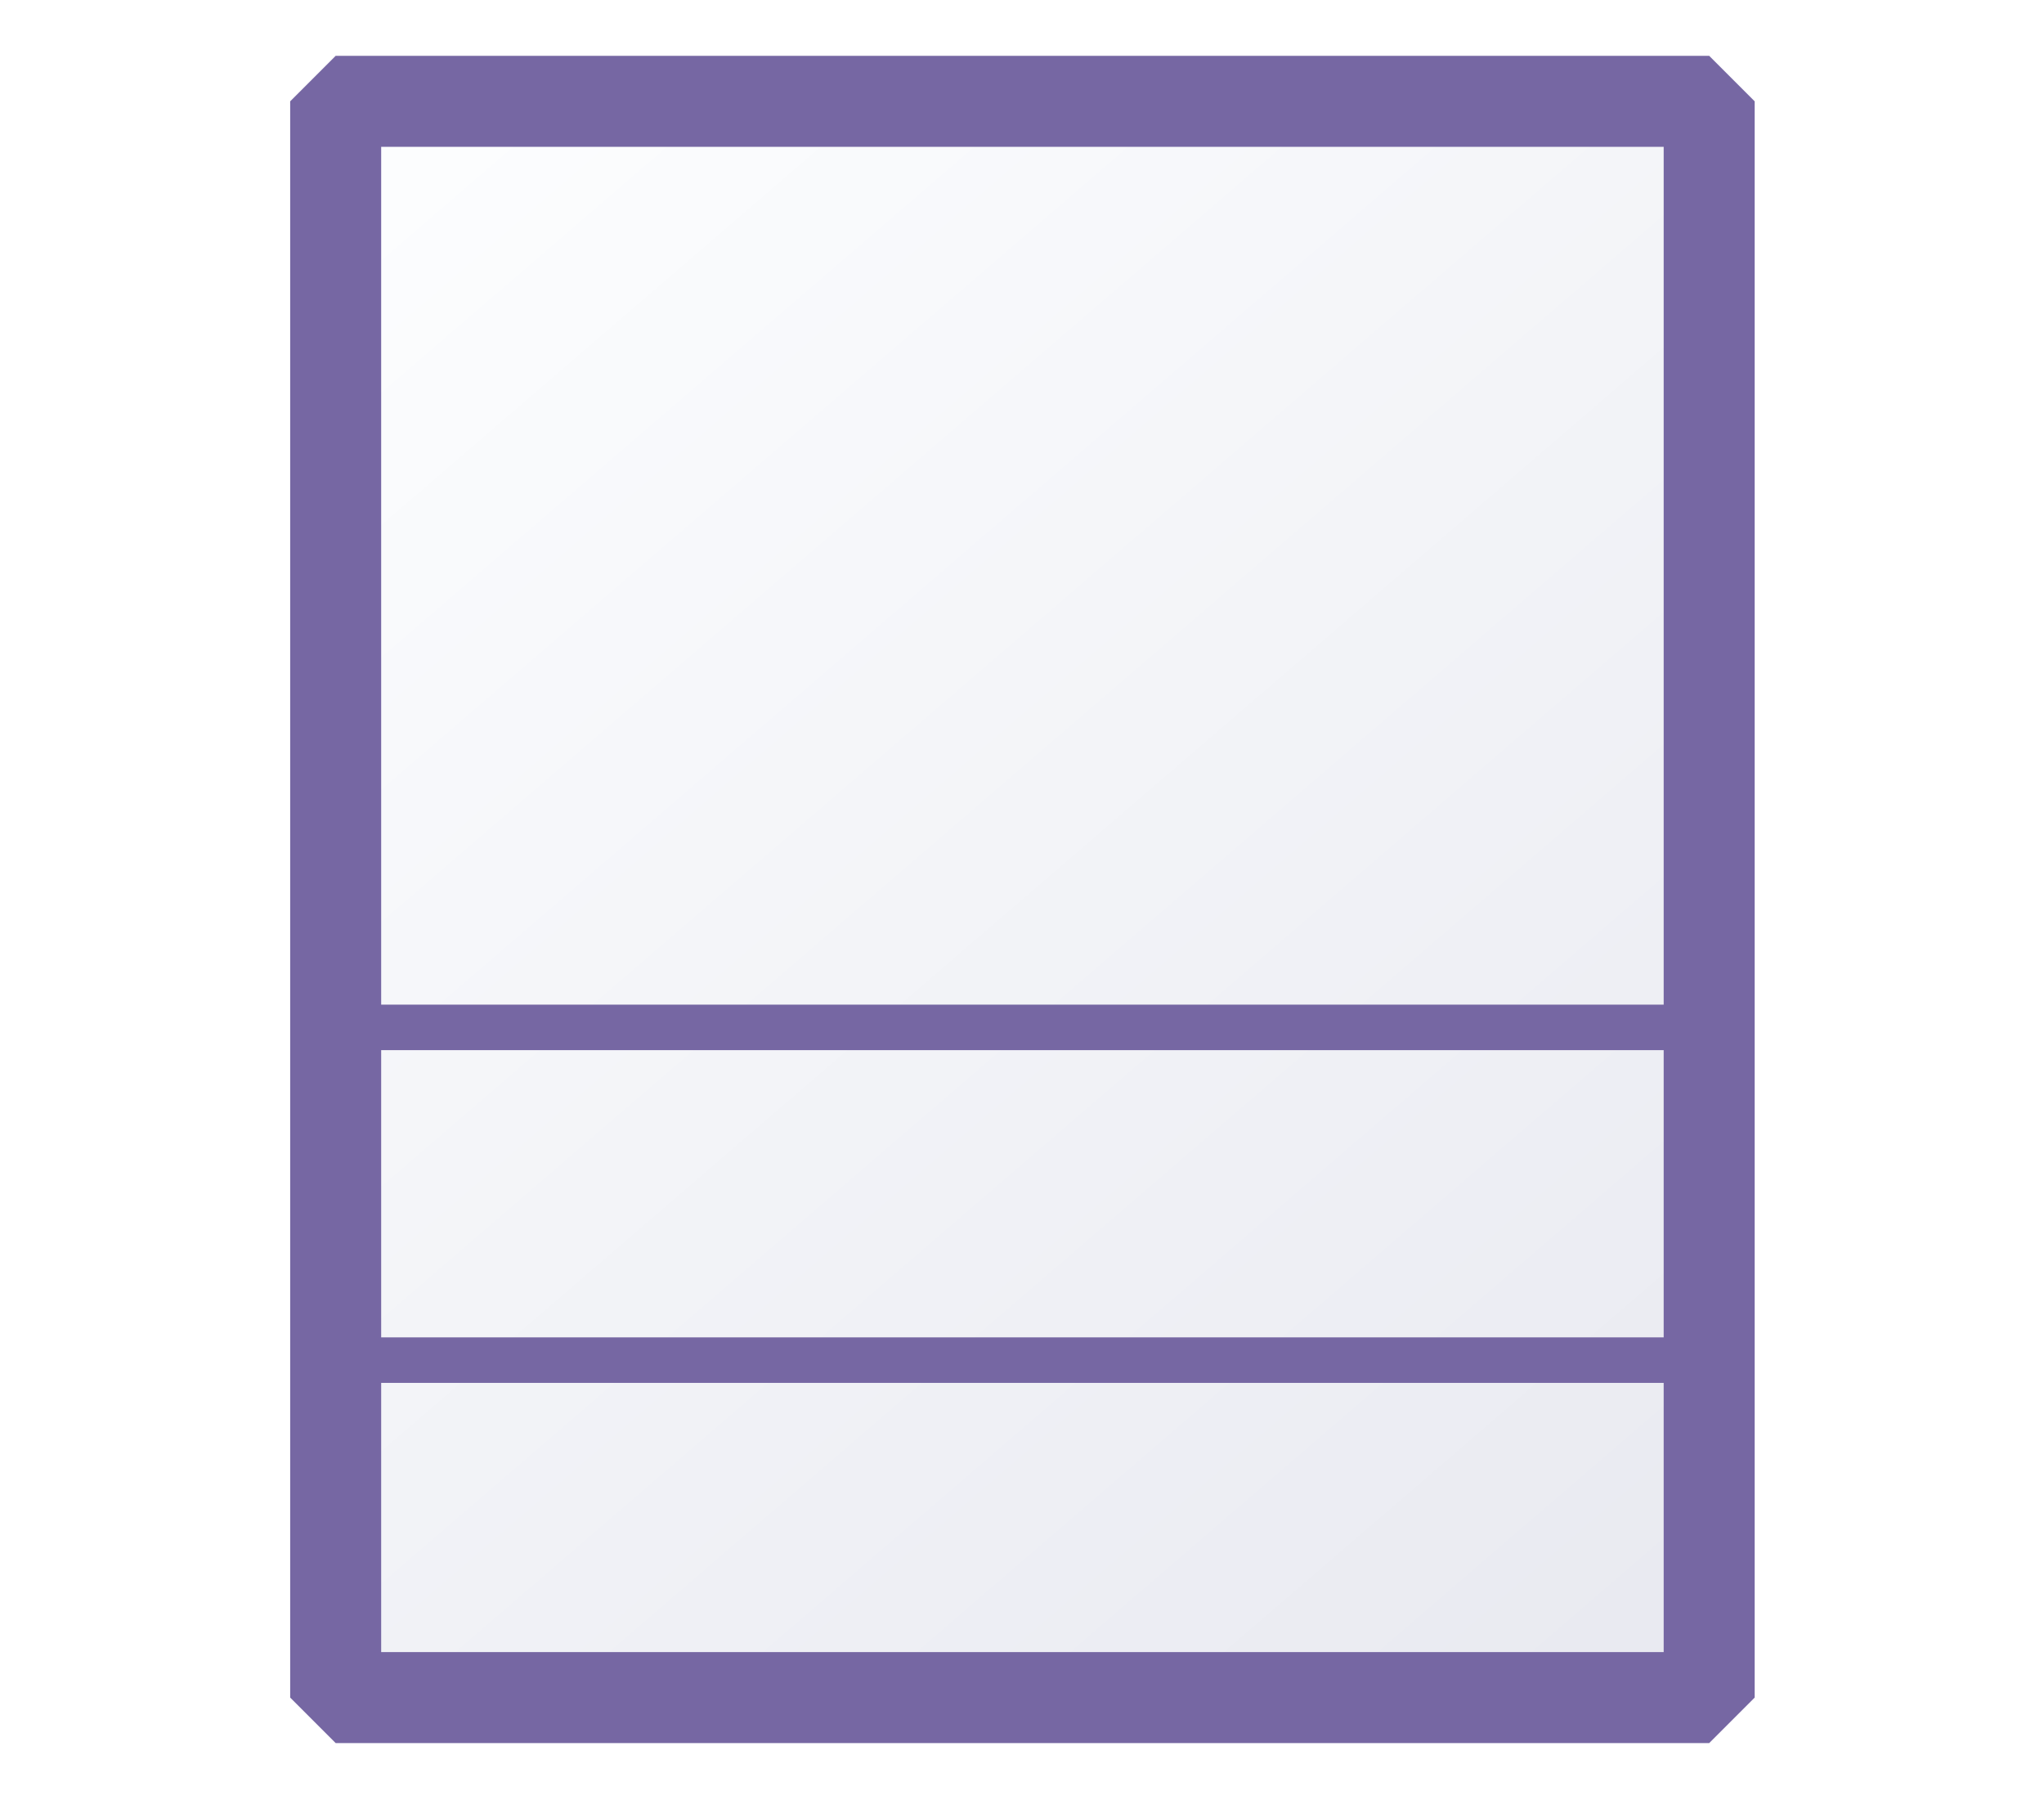
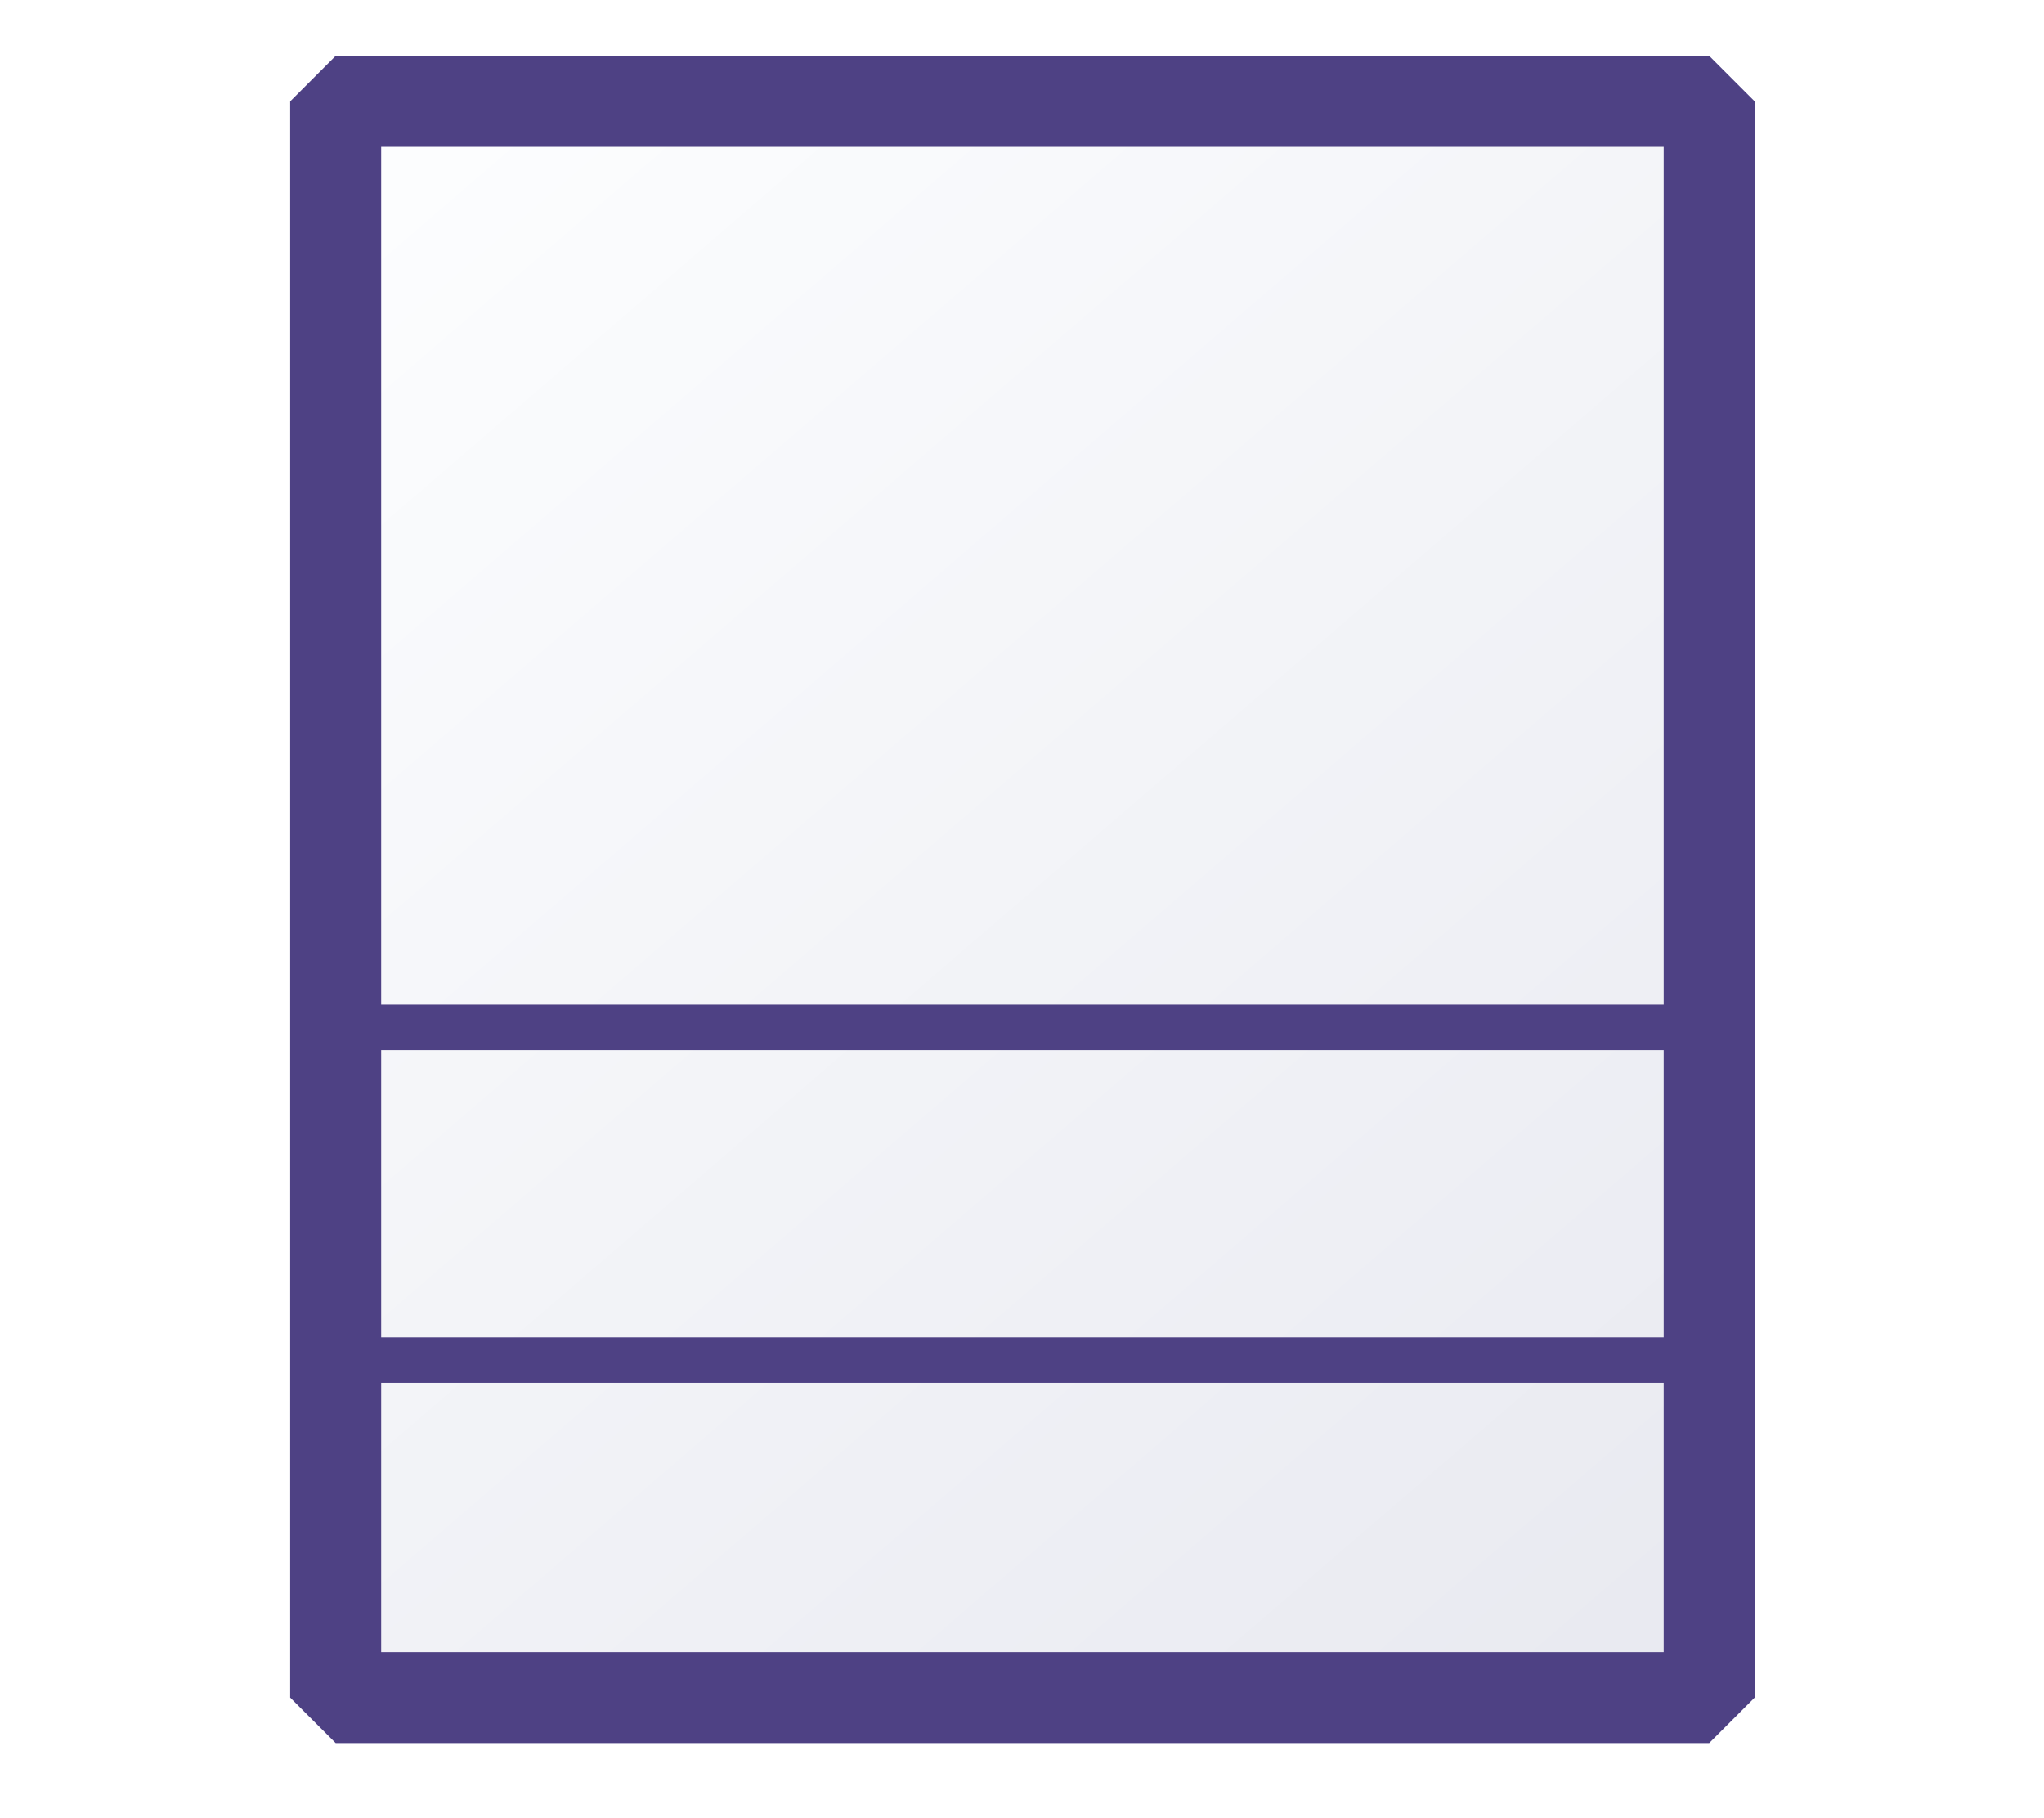
<svg xmlns="http://www.w3.org/2000/svg" xmlns:xlink="http://www.w3.org/1999/xlink" width="18" height="16" viewBox="0 0 4.762 4.233" version="1.1" id="svg8">
  <defs id="defs2">
    <linearGradient id="linearGradient872">
      <stop style="stop-color:#e8e9f0;stop-opacity:1;" offset="0" id="stop868" />
      <stop style="stop-color:#fdfeff;stop-opacity:1" offset="1" id="stop870" />
    </linearGradient>
    <filter style="color-interpolation-filters:sRGB" id="filter1074" x="-0.024" y="-inf" width="1.047" height="inf">
      <feGaussianBlur stdDeviation="1.194" id="feGaussianBlur1076" />
    </filter>
    <filter style="color-interpolation-filters:sRGB" id="filter1078" x="-0.024" y="-inf" width="1.047" height="inf">
      <feGaussianBlur stdDeviation="1.194" id="feGaussianBlur1080" />
    </filter>
    <linearGradient xlink:href="#linearGradient872" id="linearGradient874" x1="144.286" y1="144.286" x2="23.46" y2="3.881" gradientUnits="userSpaceOnUse" gradientTransform="matrix(0.0264847,0,0,0.02648147,0.1605756,0.1328708)" />
  </defs>
  <g id="layer1">
    <g id="g882">
      <path style="fill:none;stroke:#4d81b4;stroke-width:2.5;stroke-linecap:butt;stroke-linejoin:miter;stroke-miterlimit:4;stroke-dasharray:none;stroke-opacity:0.827;filter:url(#filter1078)" d="M 23.854,114.598 H 144.634" id="path883-7" transform="matrix(0.0264847,0,0,0.02648147,0.1605756,0.1328708)" />
      <path style="fill:none;stroke:#4d81b4;stroke-width:2.5;stroke-linecap:butt;stroke-linejoin:miter;stroke-miterlimit:4;stroke-dasharray:none;stroke-opacity:0.827;filter:url(#filter1074)" d="M 23.061,85.34 H 143.84" id="path883-3-5" transform="matrix(0.0264847,0,0,0.02648147,0.1605756,0.1328708)" />
-       <path id="rect881" style="fill:url(#linearGradient874);fill-opacity:1;stroke:#7667a3;stroke-width:0.212;stroke-linejoin:bevel;stroke-miterlimit:4;stroke-dasharray:none;stroke-dashoffset:0;stroke-opacity:1" d="M 0.782,0.236 H 3.982 V 3.954 H 0.782 Z" />
-       <path style="fill:none;stroke:#7667a3;stroke-width:0.106;stroke-linecap:butt;stroke-linejoin:miter;stroke-miterlimit:4;stroke-dasharray:none;stroke-opacity:1" d="M 0.82,3.168 H 3.941" id="path883" />
-       <path style="fill:none;stroke:#7667a3;stroke-width:0.106;stroke-linecap:butt;stroke-linejoin:miter;stroke-miterlimit:4;stroke-dasharray:none;stroke-opacity:1" d="M 0.824,2.393 H 3.947" id="path883-3" />
+       <path id="rect881" style="fill:url(#linearGradient874);fill-opacity:1;stroke:#4e4184;stroke-width:0.212;stroke-linejoin:bevel;stroke-miterlimit:4;stroke-dasharray:none;stroke-dashoffset:0;stroke-opacity:1" d="M 0.782,0.236 H 3.982 V 3.954 H 0.782 Z" />
+       <path style="fill:none;stroke:#4e4184;stroke-width:0.106;stroke-linecap:butt;stroke-linejoin:miter;stroke-miterlimit:4;stroke-dasharray:none;stroke-opacity:1" d="M 0.82,3.168 H 3.941" id="path883" />
+       <path style="fill:none;stroke:#4e4184;stroke-width:0.106;stroke-linecap:butt;stroke-linejoin:miter;stroke-miterlimit:4;stroke-dasharray:none;stroke-opacity:1" d="M 0.824,2.393 H 3.947" id="path883-3" />
      <rect style="fill:#4b7eb0;fill-opacity:0;stroke:none;stroke-width:0.105;stroke-miterlimit:4;stroke-dasharray:none;stroke-opacity:0.827" id="rect840" width="3.165" height="2.157" x="0.782" y="0.236" />
    </g>
  </g>
</svg>
